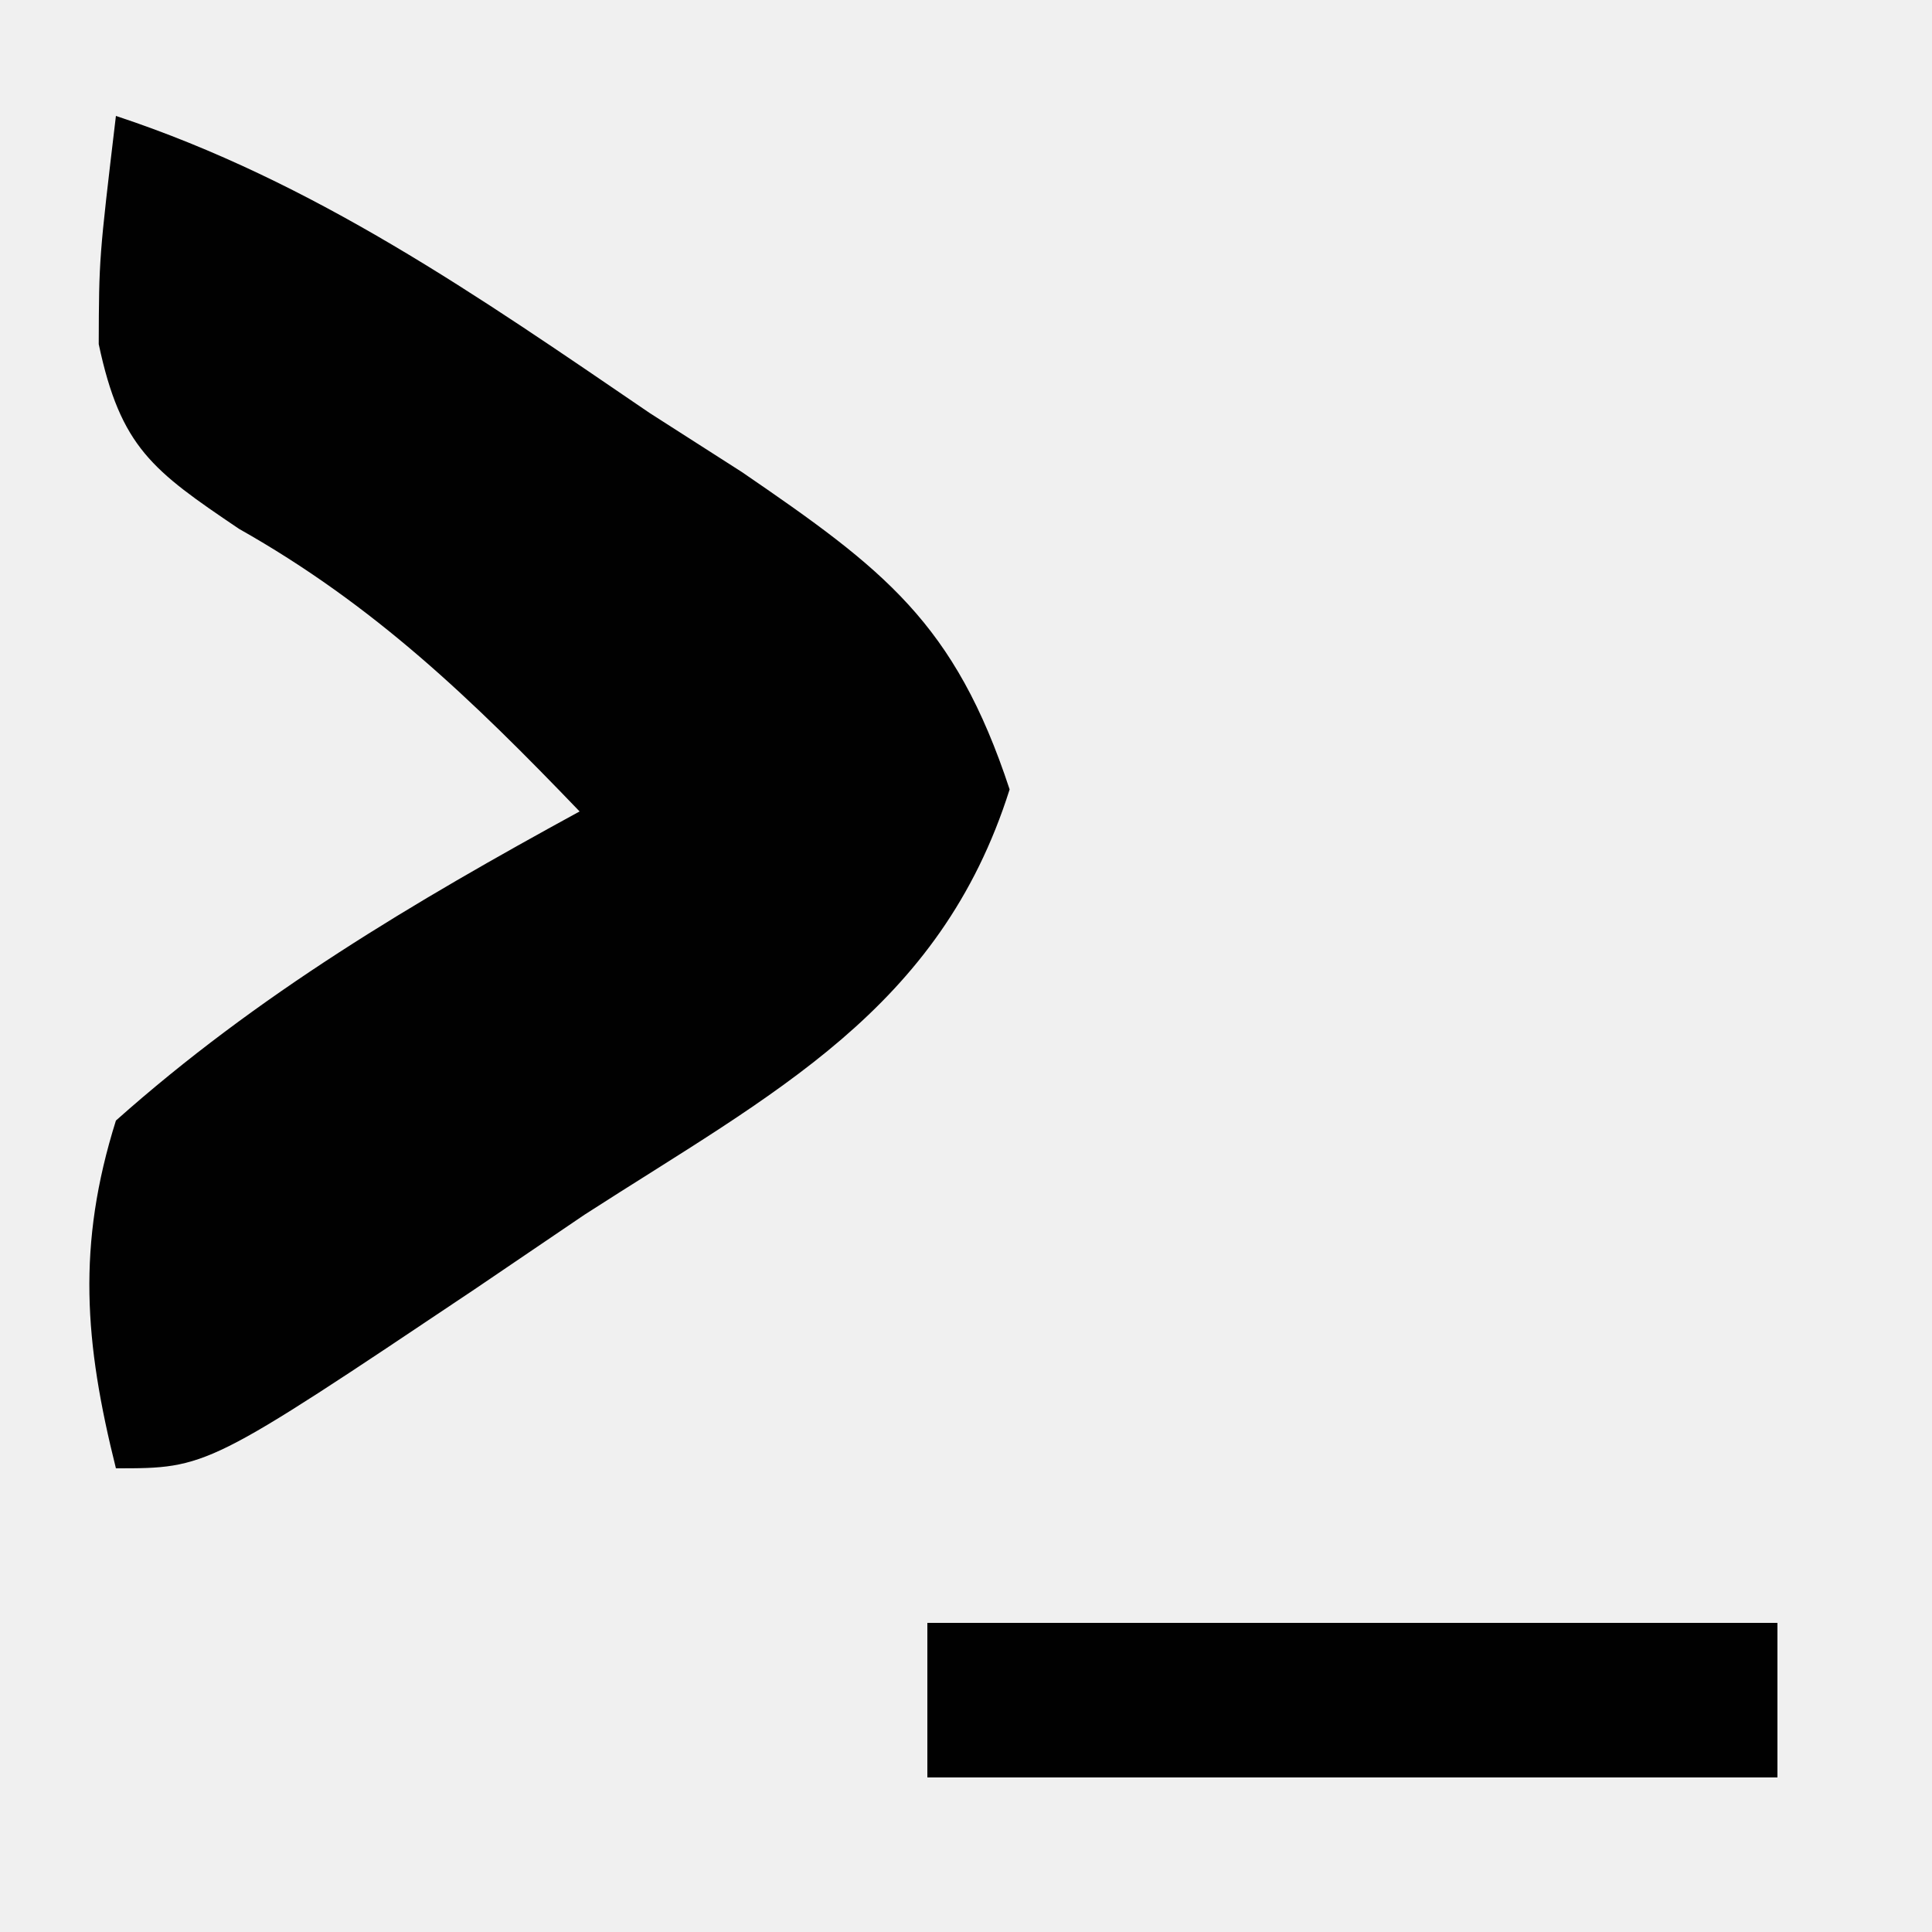
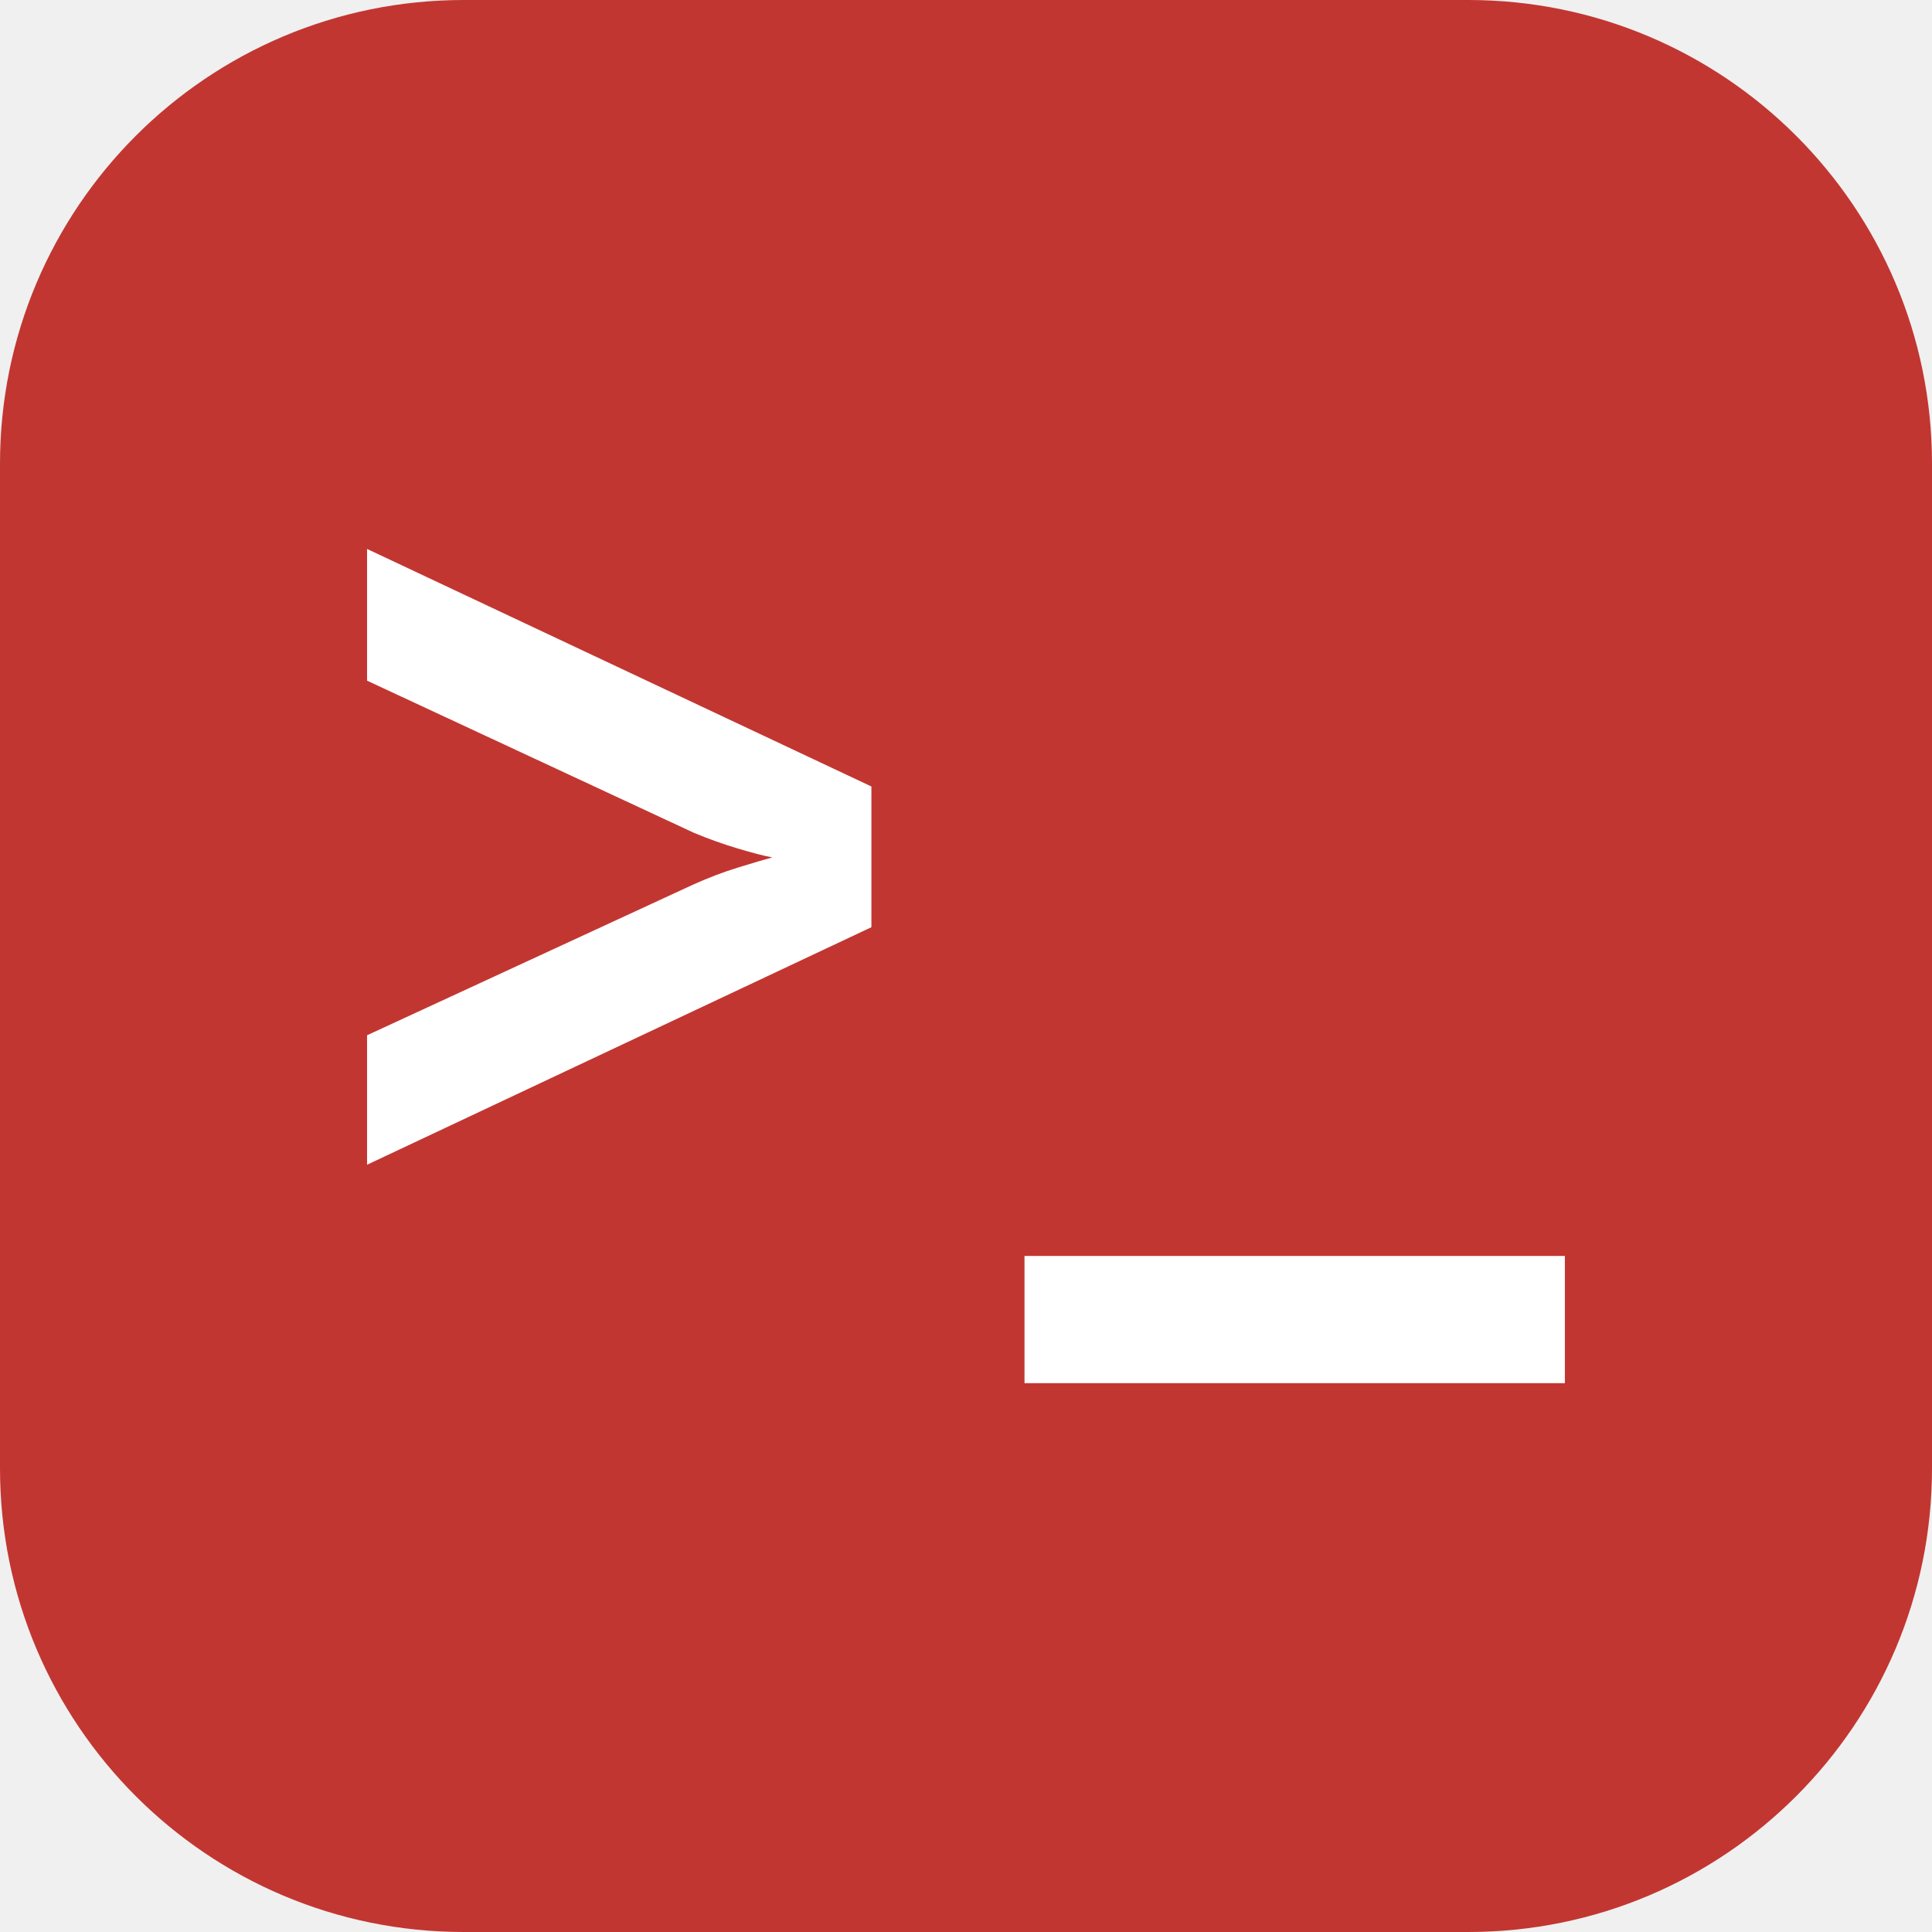
- <svg xmlns="http://www.w3.org/2000/svg" version="1.1" width="50" height="50">
-   <path d="M0 0 C5.142 1.7 9.375 4.664 13.812 7.688 C14.601 8.192 15.389 8.697 16.201 9.217 C19.878 11.735 21.708 13.114 23.129 17.43 C21.324 23.137 17.006 25.291 12.125 28.438 C11.188 29.074 10.251 29.71 9.285 30.365 C2.365 35 2.365 35 0 35 C-0.814 31.744 -1.014 29.226 0 26 C3.667 22.735 7.701 20.348 12 18 C9.217 15.102 6.686 12.661 3.188 10.688 C0.949 9.176 0.124 8.582 -0.445 5.906 C-0.438 3.688 -0.438 3.688 0 0 Z " fill="#010101" transform="translate(3,3)" />
-   <path d="M0 0 C7.26 0 14.52 0 22 0 C22 1.32 22 2.64 22 4 C14.74 4 7.48 4 0 4 C0 2.68 0 1.36 0 0 Z " fill="#010101" transform="translate(24,42)" />
+ <svg xmlns="http://www.w3.org/2000/svg" viewBox="0 0 100 100" width="100" height="100">
+   <rect width="100" height="100" rx="24" fill="#c23631" />
+   <g transform="translate(14.57 63.55) scale(0.5827)" fill="#ffffff">
+     <path d="M52.40-26.70L7.60-5.60L7.60-17.10L36.60-30.50Q38.60-31.40 40.55-32Q42.50-32.60 43.60-32.90Q42.50-33.10 40.50-33.70Q38.50-34.30 36.60-35.10L7.60-48.60L7.60-60.30L52.40-39.20L52.40-26.70M114 13.80L66 13.80L66 2.50L114 2.50" />
+   </g>
</svg>
